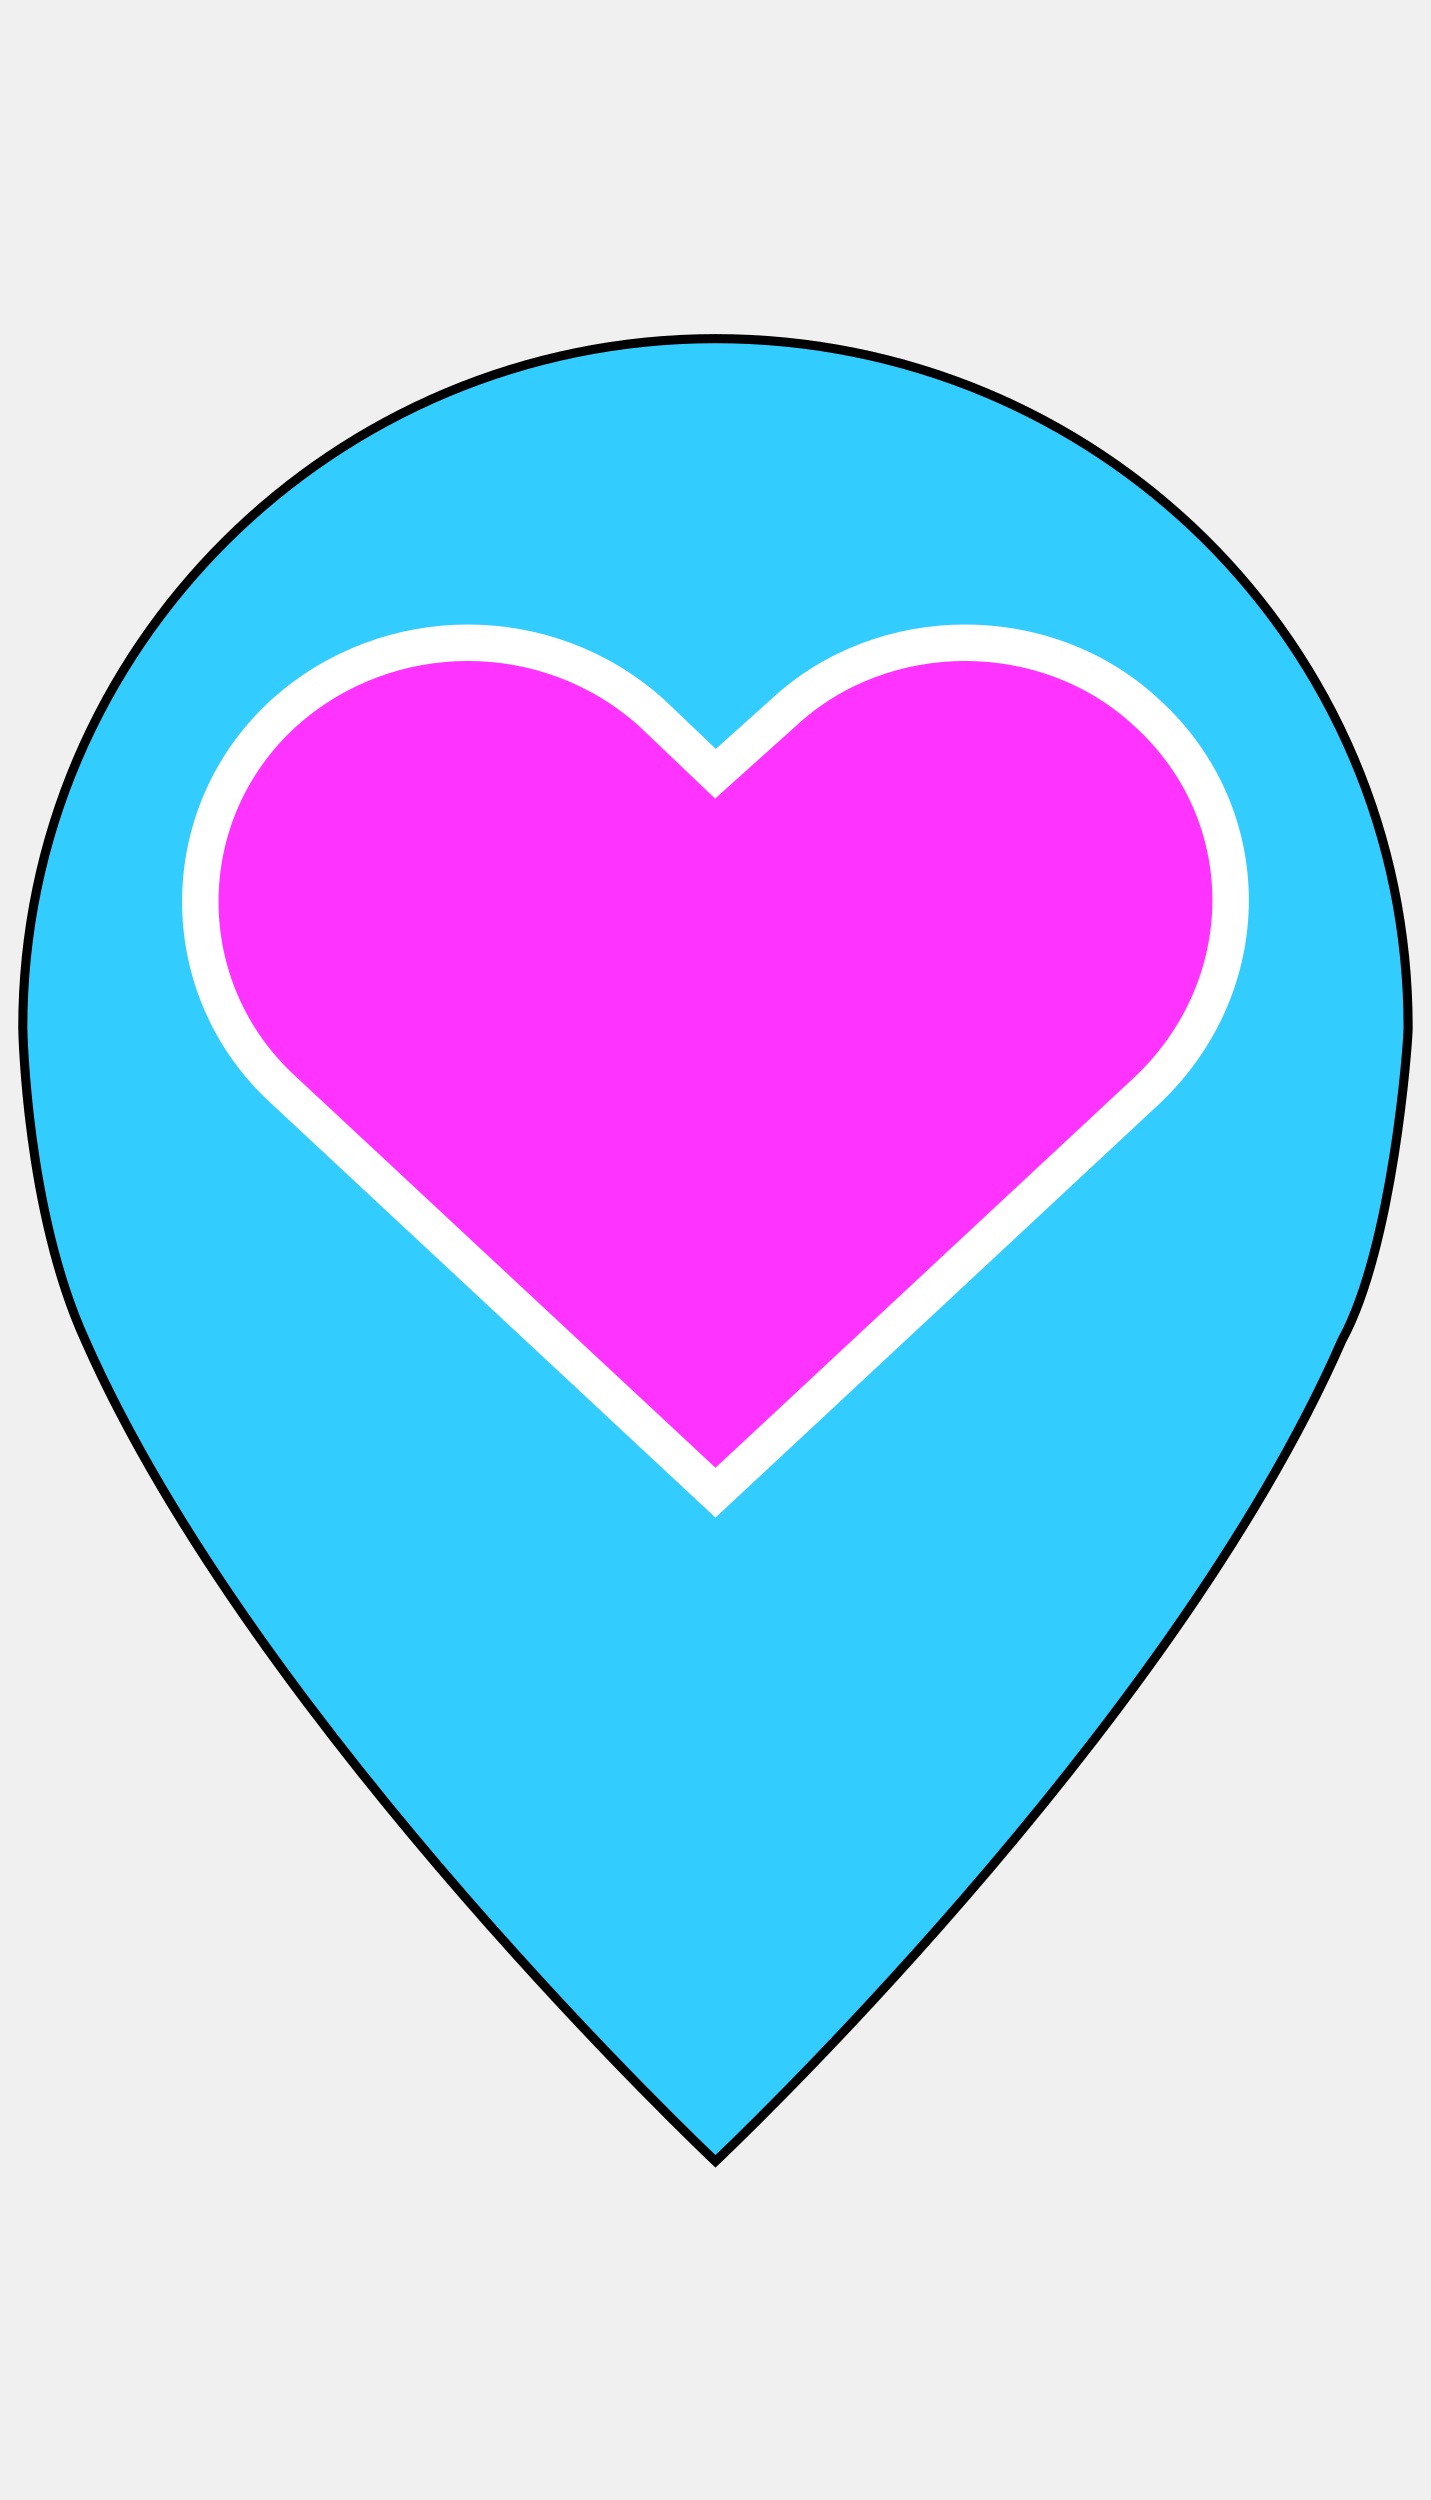
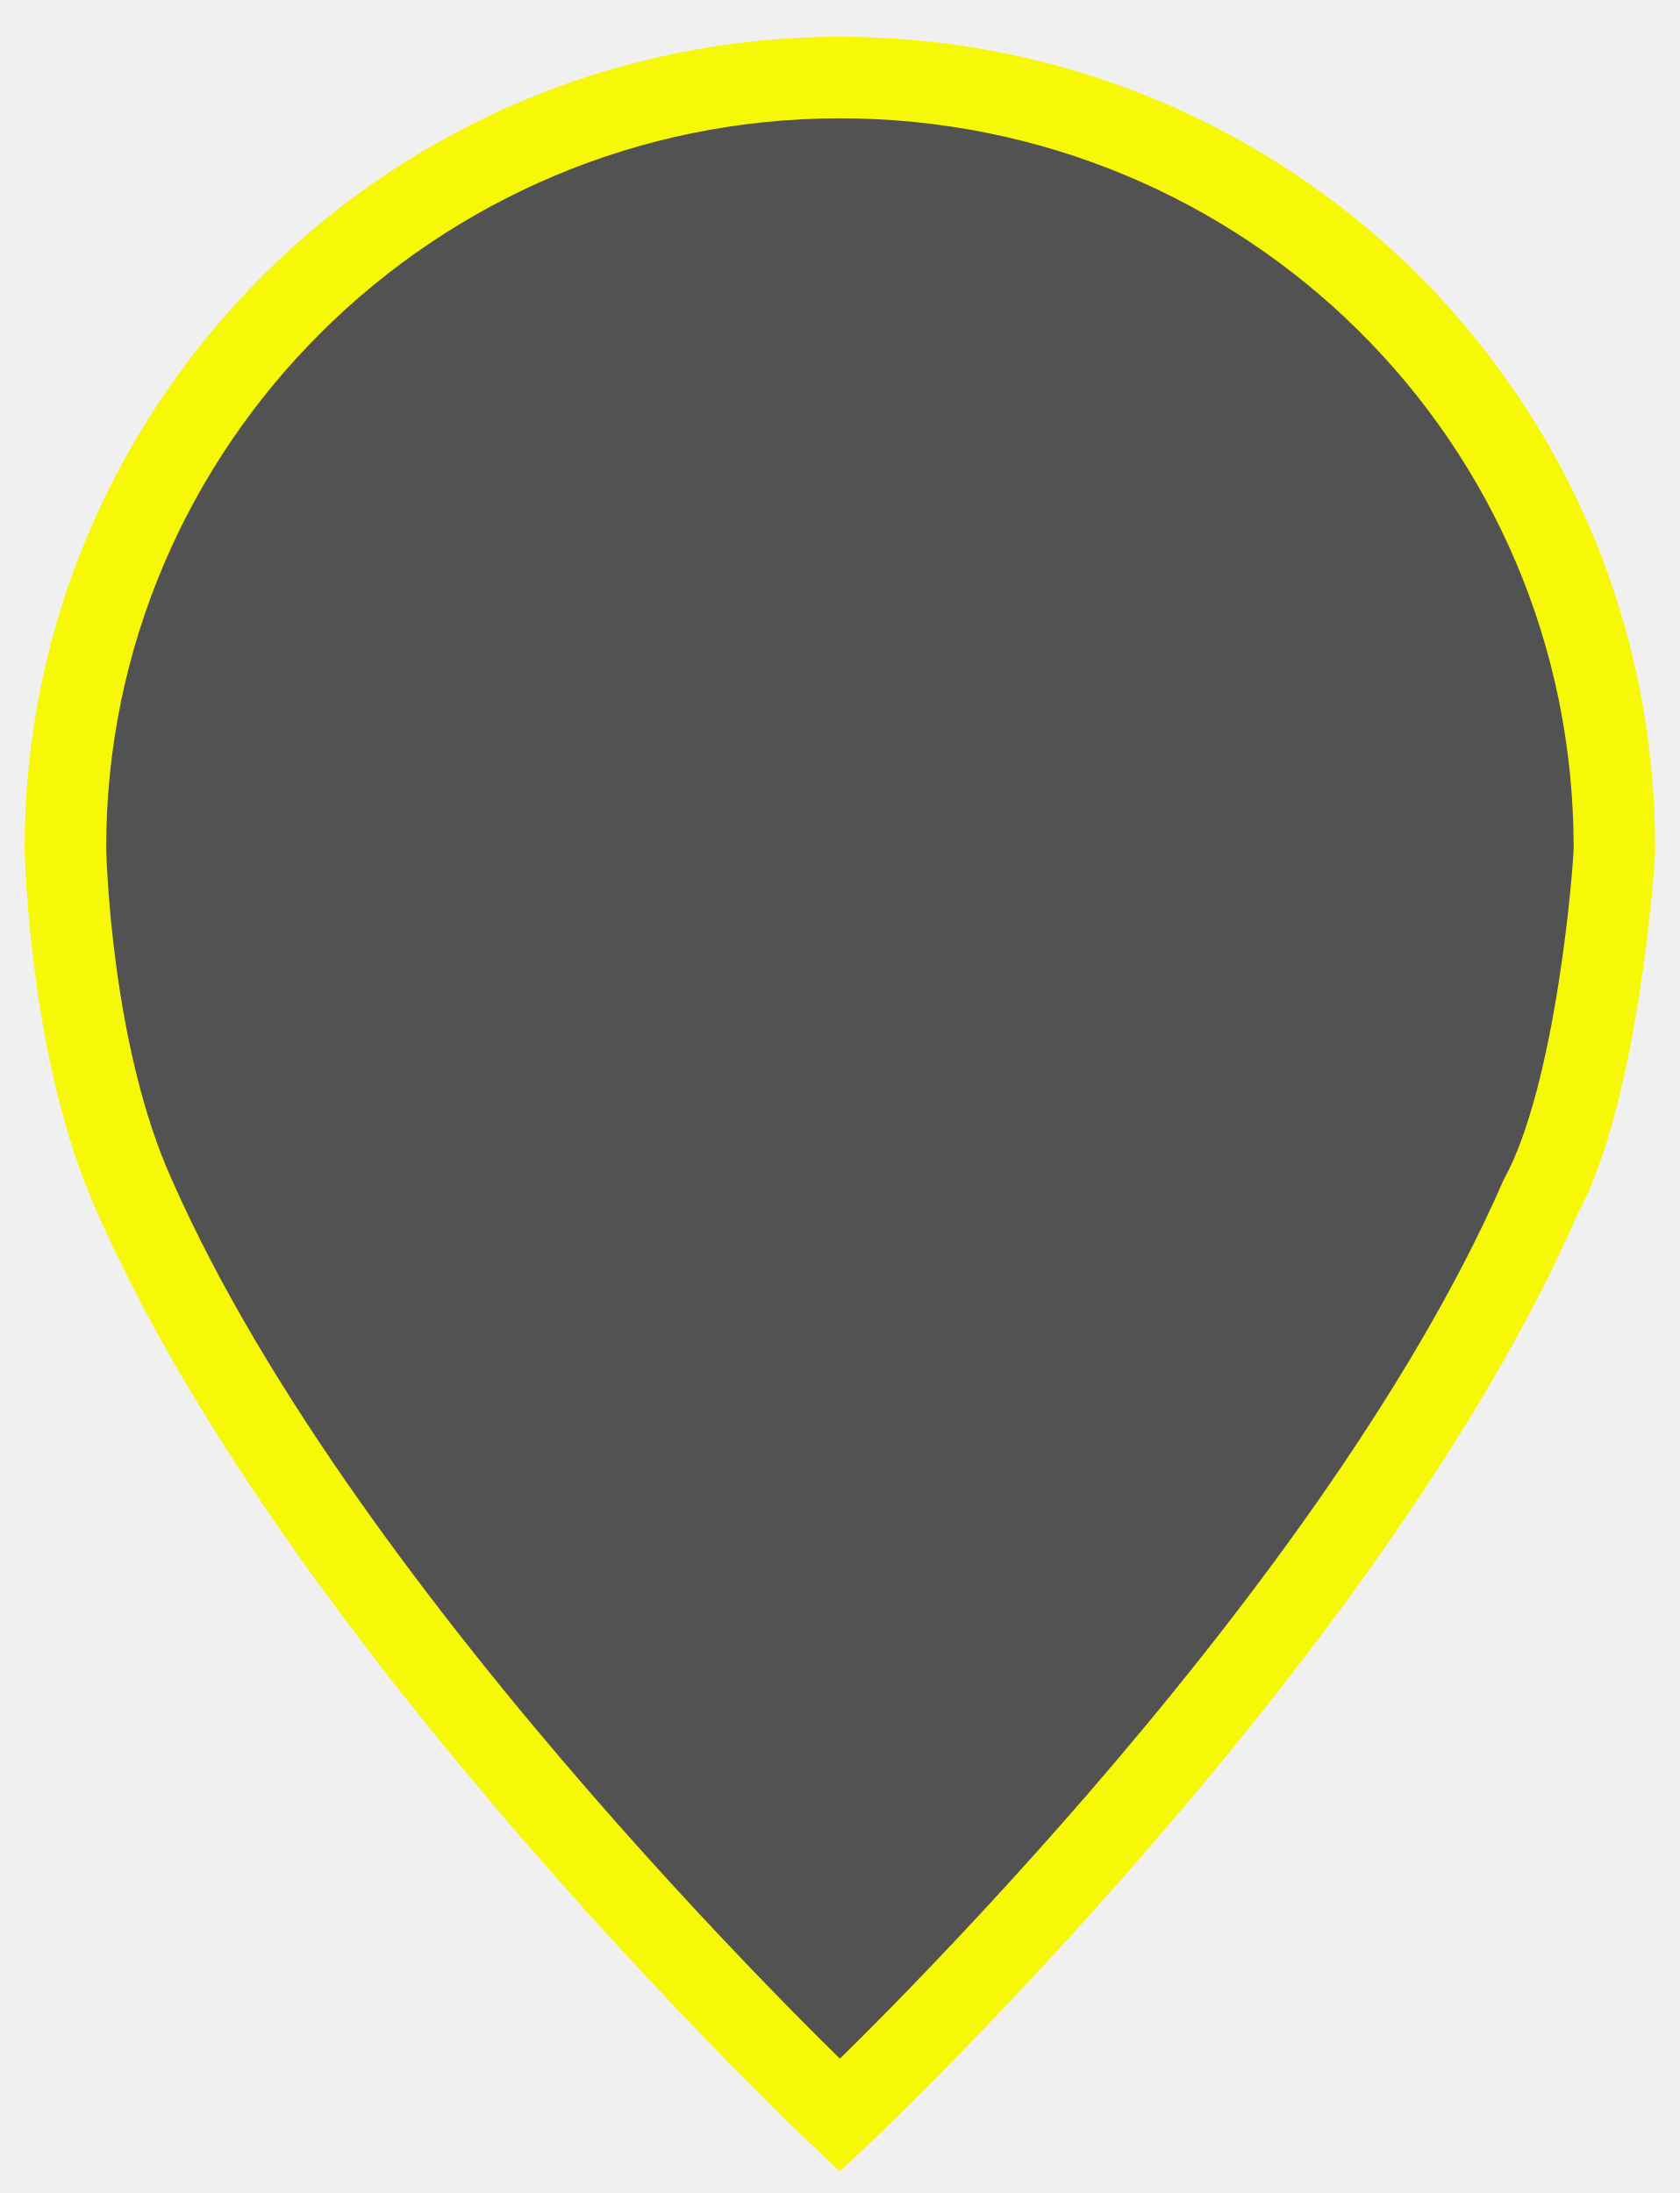
- <svg xmlns="http://www.w3.org/2000/svg" version="1.1" id="Layer_1" x="0px" y="0px" width="39.25px" height="68.575px" viewBox="0 0 39.25 68.575" enable-background="new 0 0 39.25 68.575" xml:space="preserve">
-   <path fill="#33CCFF" stroke="#000000" stroke-width="0.25" stroke-miterlimit="10" d="M19.625,9.289c-10.46,0-19,8.461-19,18.9  c0,0.109,0.104,5.053,1.708,8.57c4.696,10.658,17.292,22.527,17.292,22.527s12.488-11.758,17.187-22.527  c1.388-2.527,1.813-8.133,1.813-8.57C38.625,17.64,30.086,9.289,19.625,9.289z" />
-   <path fill="#FF33FF" stroke="#FFFFFF" stroke-miterlimit="10" d="M31.456,19.552c-2.738-2.562-7.229-2.562-9.969,0l-1.862,1.672  l-1.753-1.672c-2.85-2.562-7.229-2.562-10.079,0c-3.065,2.785-3.065,7.578,0,10.363l11.832,11.029l11.832-11.029  C34.522,27.019,34.522,22.337,31.456,19.552z" />
+ <svg xmlns="http://www.w3.org/2000/svg" version="1.1" id="Layer_1" x="0px" y="0px" width="41.211px" height="53.804px" viewBox="215.542 452.835 41.211 53.804" enable-background="new 215.542 452.835 41.211 53.804" xml:space="preserve">
+   <path fill="#525252" stroke="#F7F708" stroke-width="2" stroke-miterlimit="10" d="M236.147,454.738c-10.46,0-19,8.461-19,18.9  c0,0.109,0.104,5.053,1.708,8.57c4.696,10.658,17.292,22.527,17.292,22.527s12.488-11.758,17.187-22.527  c1.388-2.527,1.813-8.133,1.813-8.57C255.147,463.089,246.608,454.738,236.147,454.738z" />
</svg>
